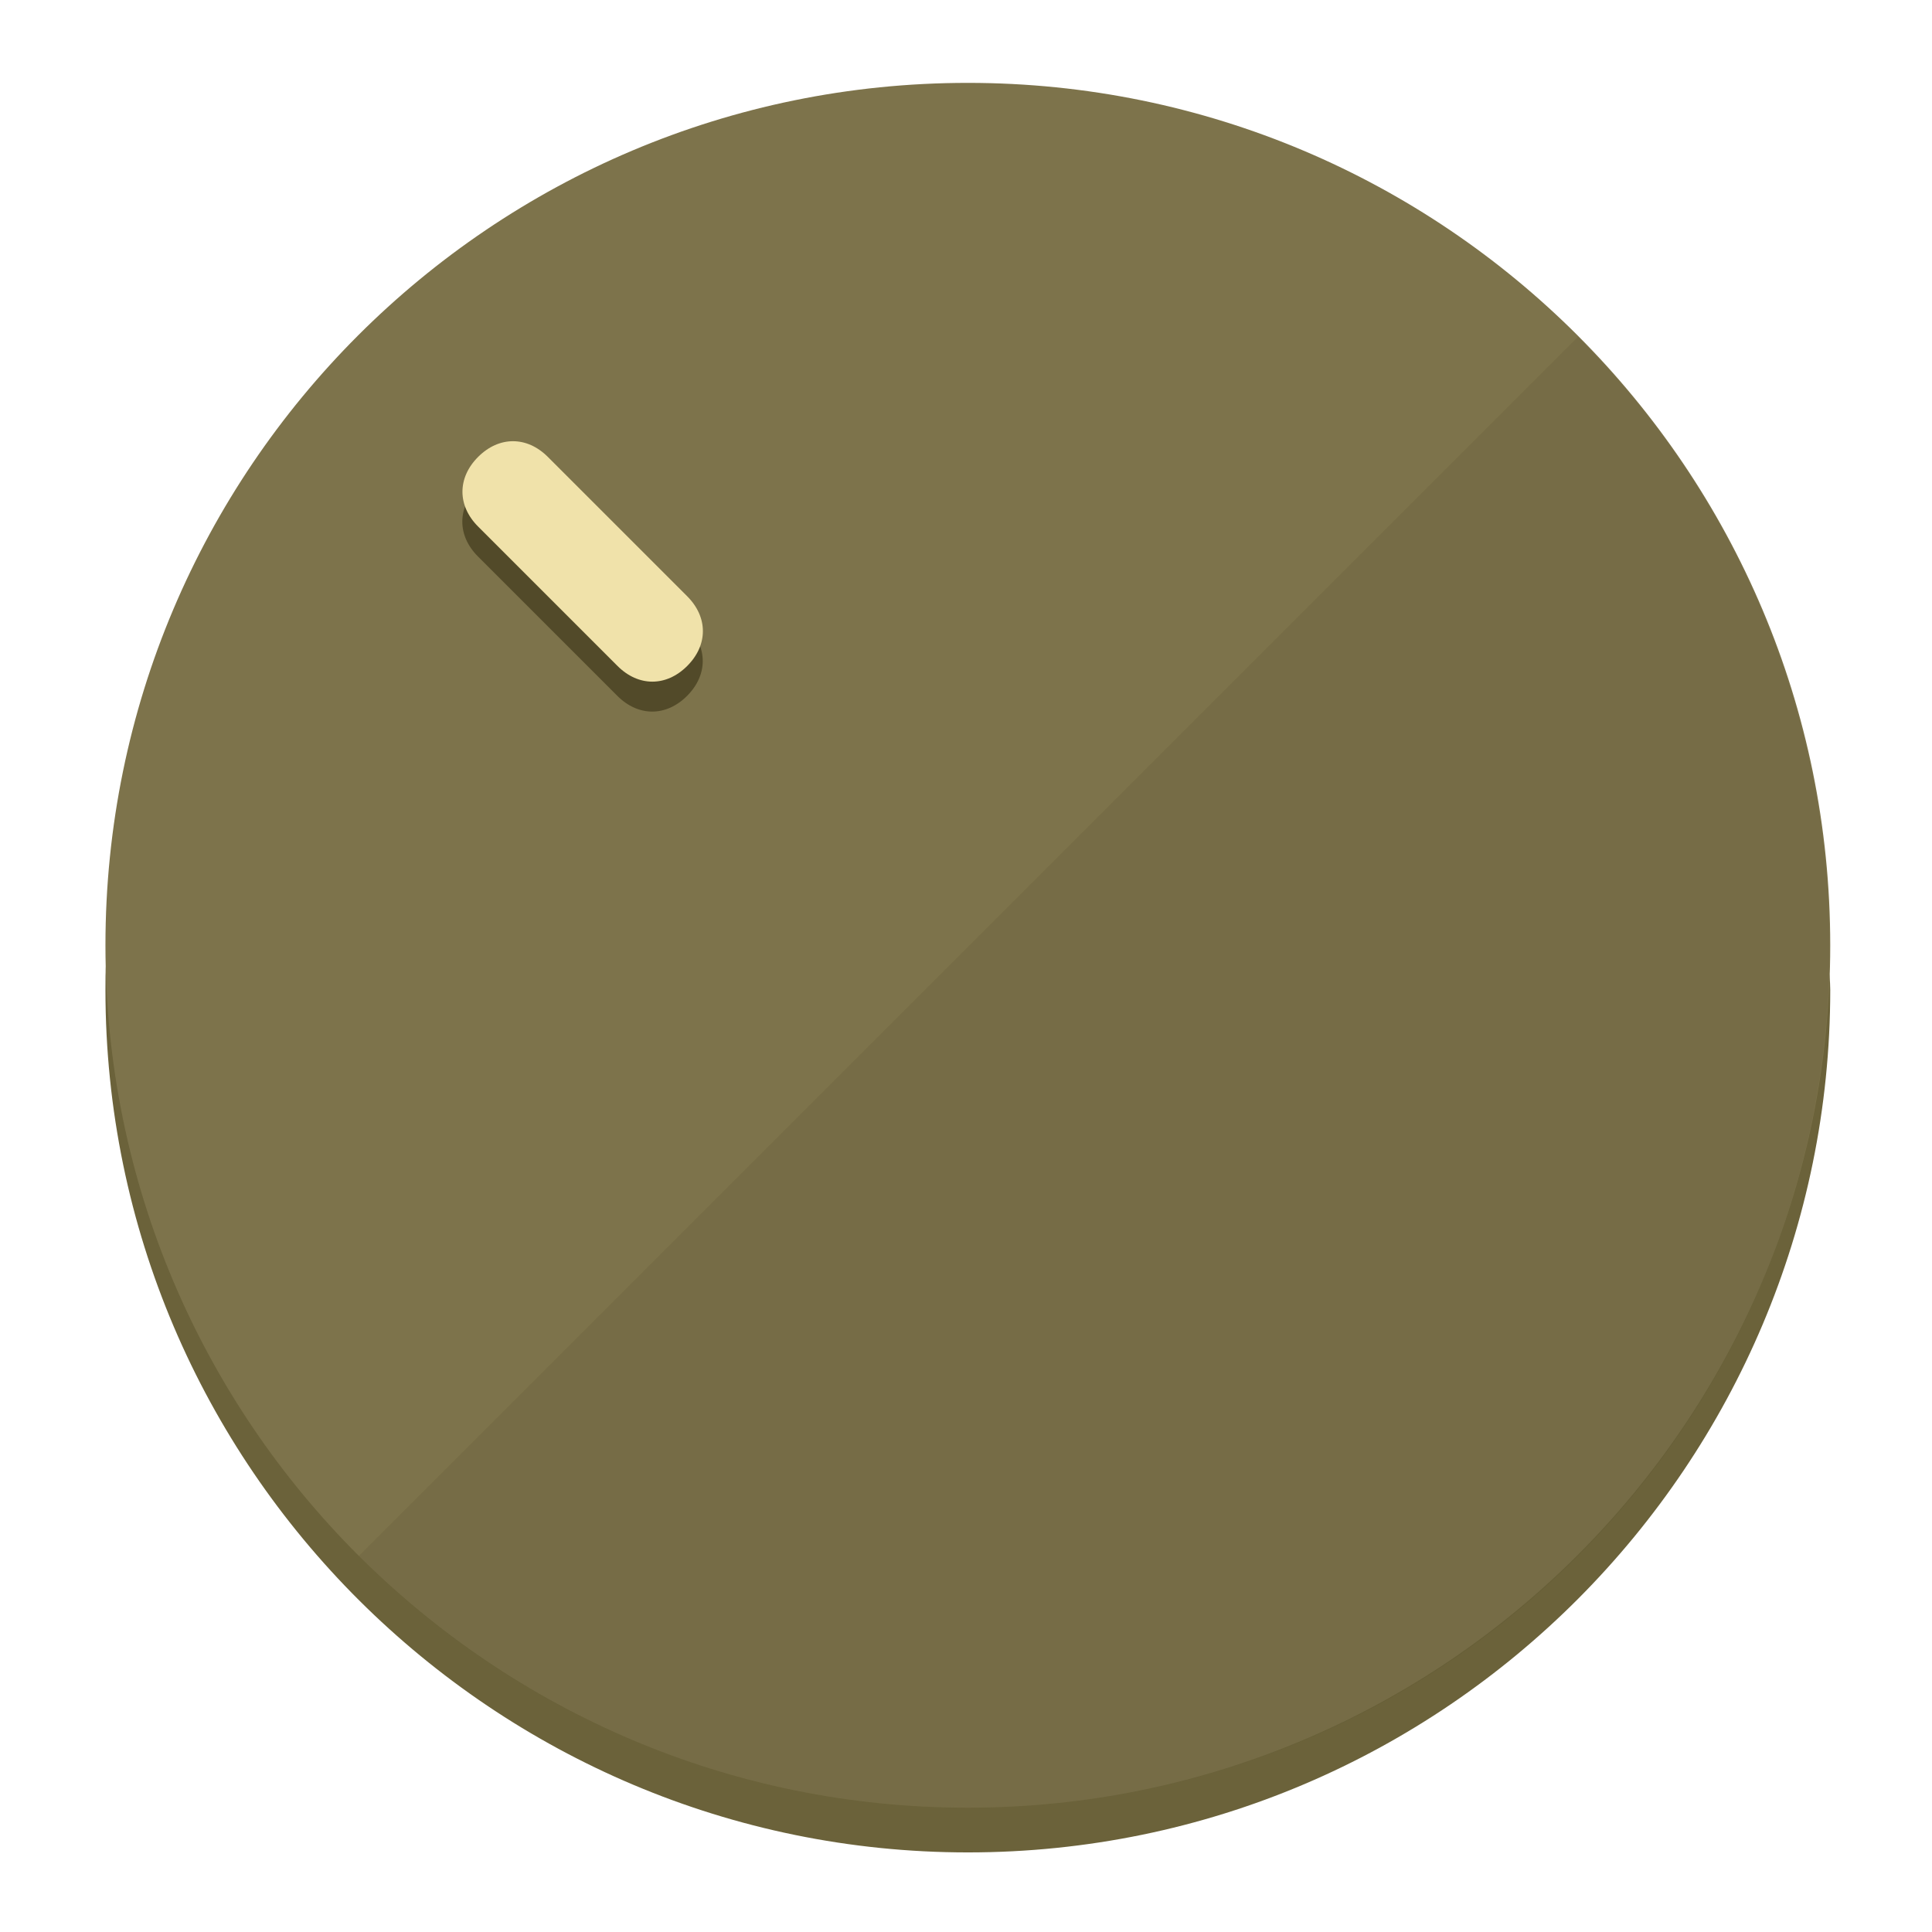
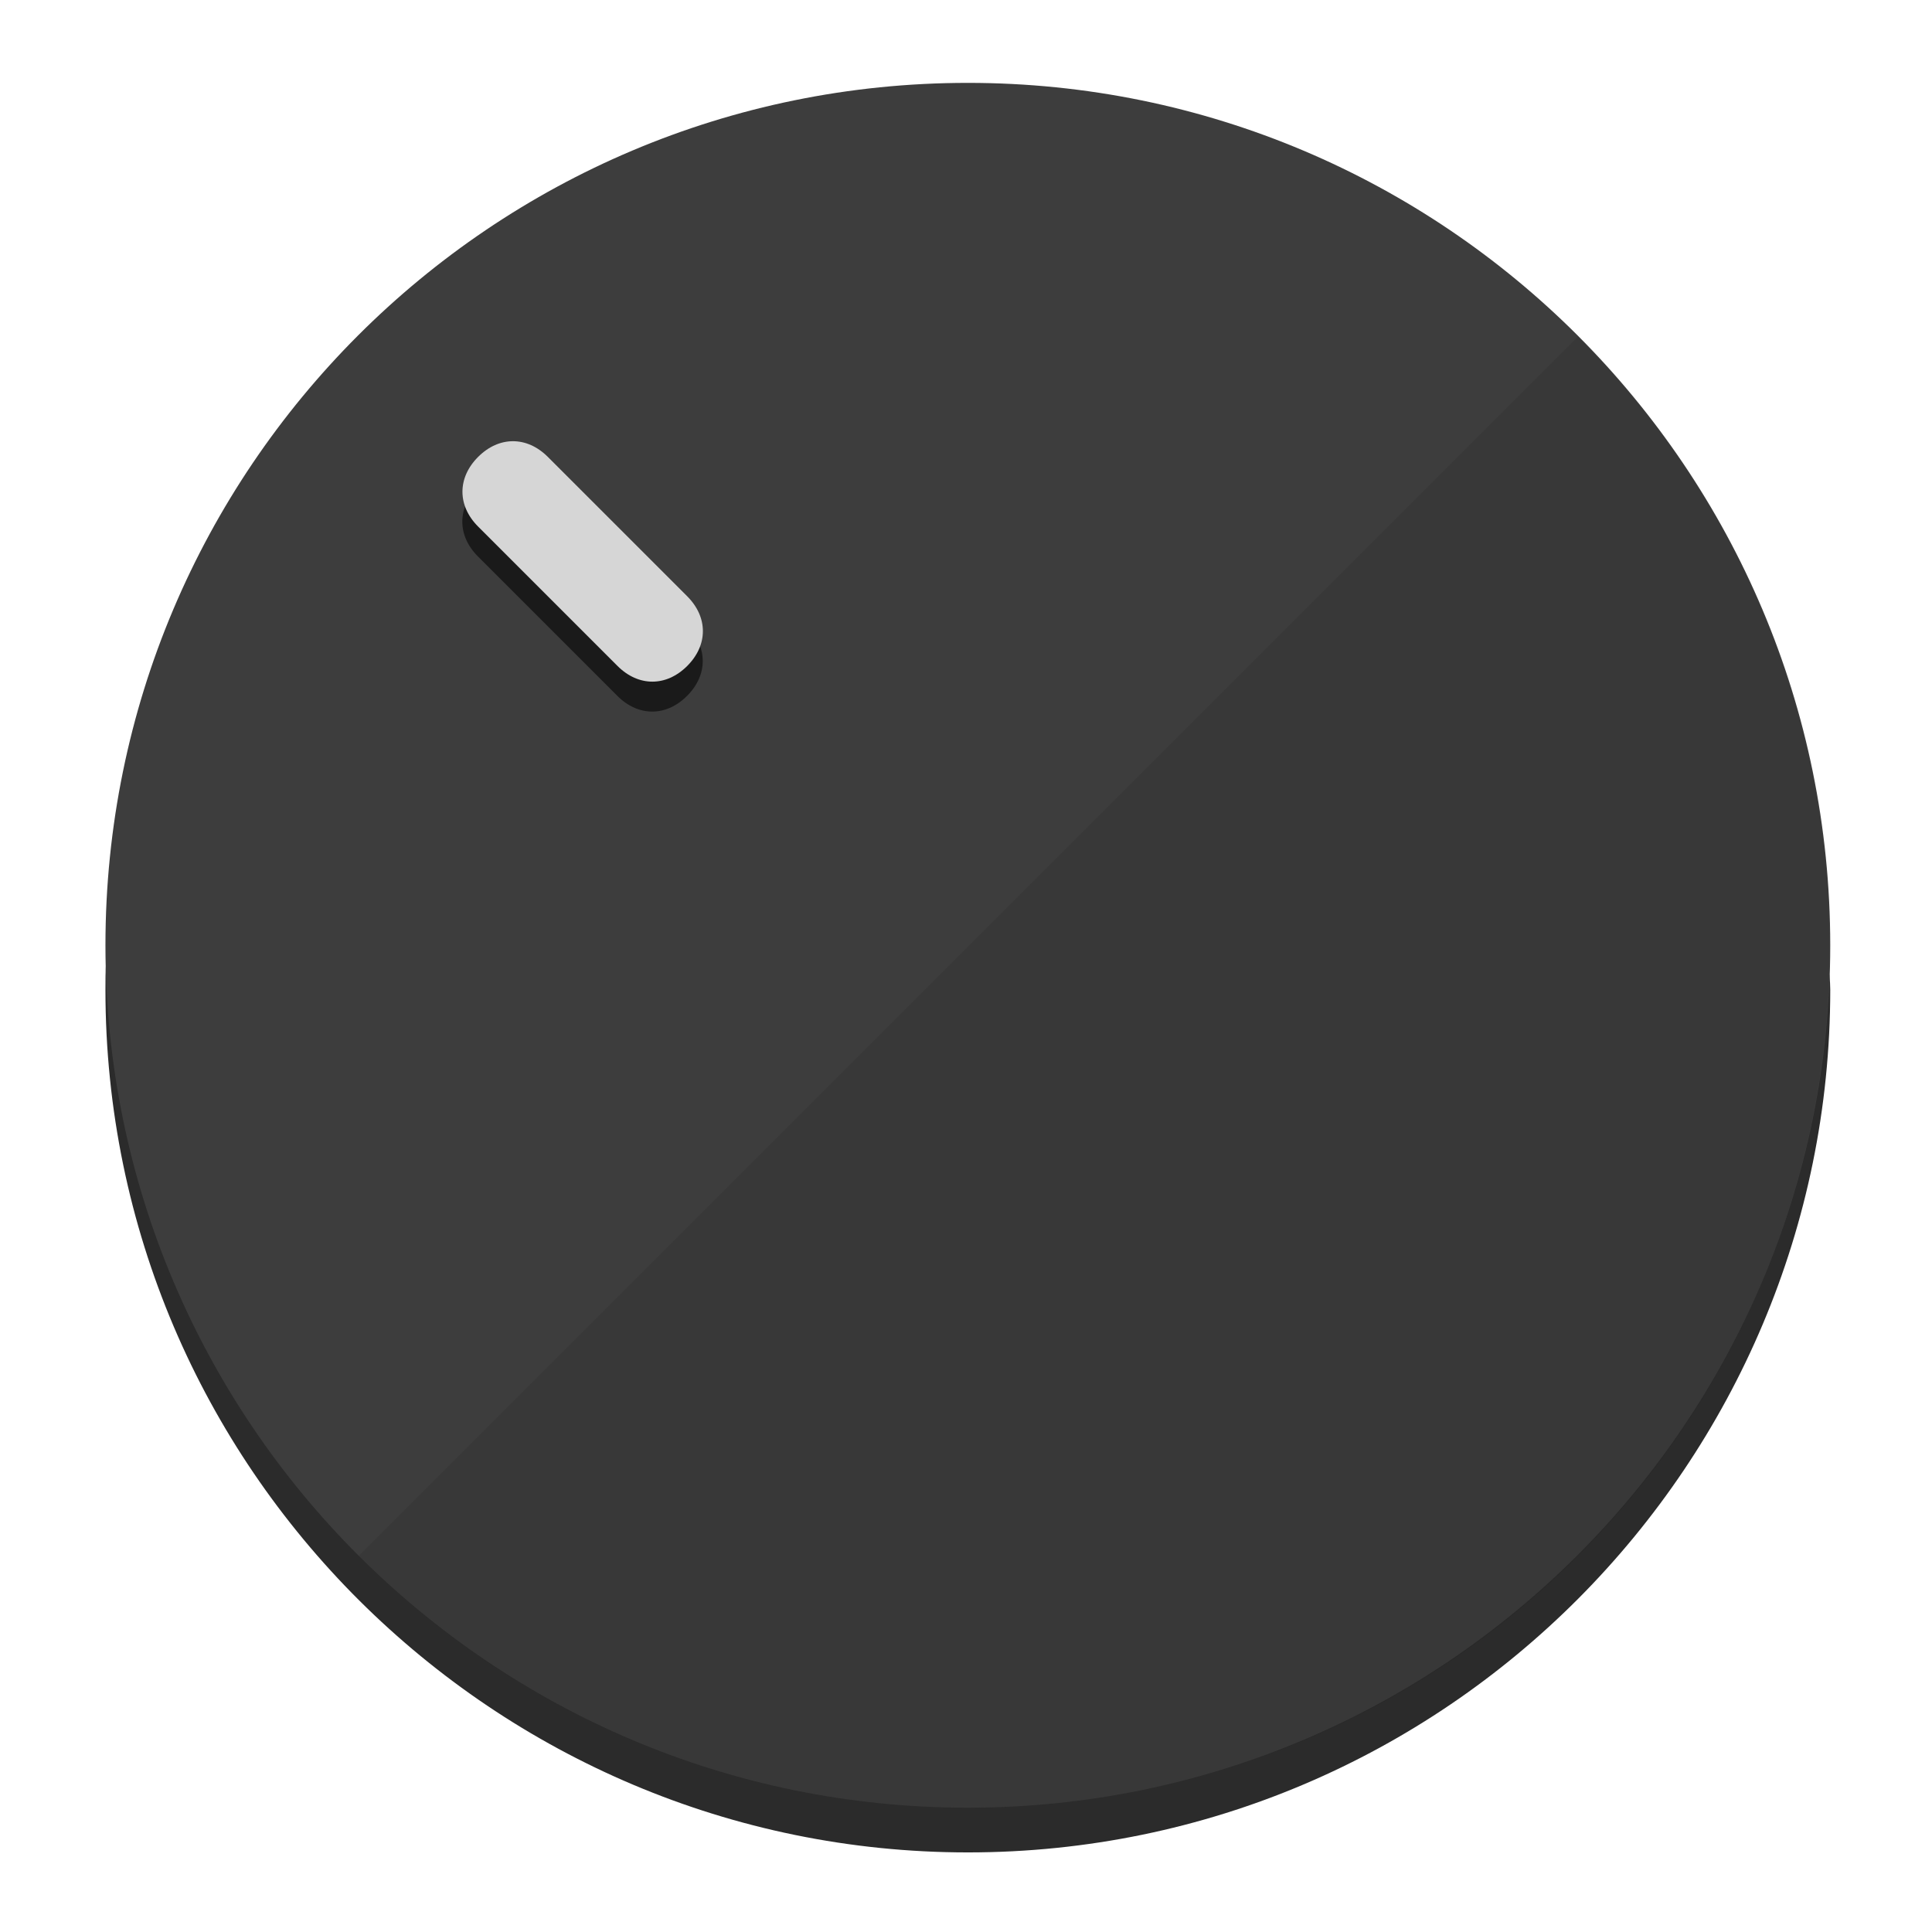
<svg xmlns="http://www.w3.org/2000/svg" height="120px" width="120px" version="1.1" id="Layer_1" viewBox="0 0 496.8 496.8" xml:space="preserve">
  <defs id="defs23" />
  <g id="g3158">
-     <path style="display:inline;fill:#6B623A;fill-opacity:1;stroke-width:1.584" d="m 248.875,445.92 c 116.582,0 212.89,-91.238 220.493,-205.286 0,5.069 1.267,8.87 1.267,13.939 0,121.651 -98.842,221.76 -221.76,221.76 -121.651,0 -221.76,-98.842 -221.76,-221.76 0,-5.069 0,-8.87 1.267,-13.939 7.603,114.048 103.91,205.286 220.493,205.286 z" id="path8" />
-     <circle style="display:inline;fill:#7D734B;fill-opacity:1;stroke-width:1.584" cx="248.875" cy="243.071" r="221.76" id="circle12" />
-     <path style="display:inline;fill:#524A29;fill-opacity:0.154;stroke-width:1.587" d="m 405.744,86.606 c 86.308,86.308 86.308,227.193 0,313.5 -86.308,86.308 -227.193,86.308 -313.5,0" id="path14" />
+     <path style="display:inline;fill:#2B2B2B;fill-opacity:1;stroke-width:1.584" d="m 248.875,445.92 c 116.582,0 212.89,-91.238 220.493,-205.286 0,5.069 1.267,8.87 1.267,13.939 0,121.651 -98.842,221.76 -221.76,221.76 -121.651,0 -221.76,-98.842 -221.76,-221.76 0,-5.069 0,-8.87 1.267,-13.939 7.603,114.048 103.91,205.286 220.493,205.286 z" id="path8" />
+     <circle style="display:inline;fill:#3D3D3D;fill-opacity:1;stroke-width:1.584" cx="248.875" cy="243.071" r="221.76" id="circle12" />
+     <path style="display:inline;fill:#1A1A1A;fill-opacity:0.154;stroke-width:1.587" d="m 405.744,86.606 c 86.308,86.308 86.308,227.193 0,313.5 -86.308,86.308 -227.193,86.308 -313.5,0" id="path14" />
  </g>
  <g id="g3198">
    <circle style="display:none;fill:#000000;fill-opacity:0;stroke-width:1.584" cx="3.454" cy="347.932" r="221.76" id="circle12-3" transform="rotate(-45)" />
-     <path style="display:inline;fill:#524A29;fill-opacity:1;stroke-width:1.584" d="m 176.674,161.024 c 5.376,5.376 5.376,12.545 -1e-5,17.921 v 0 c -5.376,5.376 -12.545,5.376 -17.921,0 L 122.911,143.103 c -5.376,-5.376 -5.376,-12.545 10e-6,-17.921 v 0 c 5.376,-5.376 12.545,-5.376 17.921,0 z" id="path3789" />
-     <path style="display:inline;fill:#F0E2AA;stroke-width:1.584" d="m 176.711,153.328 c 5.376,5.376 5.376,12.545 -1e-5,17.921 v 0 c -5.376,5.376 -12.545,5.376 -17.921,0 l -35.842,-35.842 c -5.376,-5.376 -5.376,-12.545 0,-17.921 v 0 c 5.376,-5.376 12.545,-5.376 17.921,0 z" id="path915" />
+     <path style="display:inline;fill:#1A1A1A;fill-opacity:1;stroke-width:1.584" d="m 176.674,161.024 c 5.376,5.376 5.376,12.545 -1e-5,17.921 v 0 c -5.376,5.376 -12.545,5.376 -17.921,0 L 122.911,143.103 c -5.376,-5.376 -5.376,-12.545 10e-6,-17.921 v 0 c 5.376,-5.376 12.545,-5.376 17.921,0 z" id="path3789" />
+     <path style="display:inline;fill:#D6D6D6;stroke-width:1.584" d="m 176.711,153.328 c 5.376,5.376 5.376,12.545 -1e-5,17.921 v 0 c -5.376,5.376 -12.545,5.376 -17.921,0 l -35.842,-35.842 c -5.376,-5.376 -5.376,-12.545 0,-17.921 v 0 c 5.376,-5.376 12.545,-5.376 17.921,0 z" id="path915" />
  </g>
</svg>
